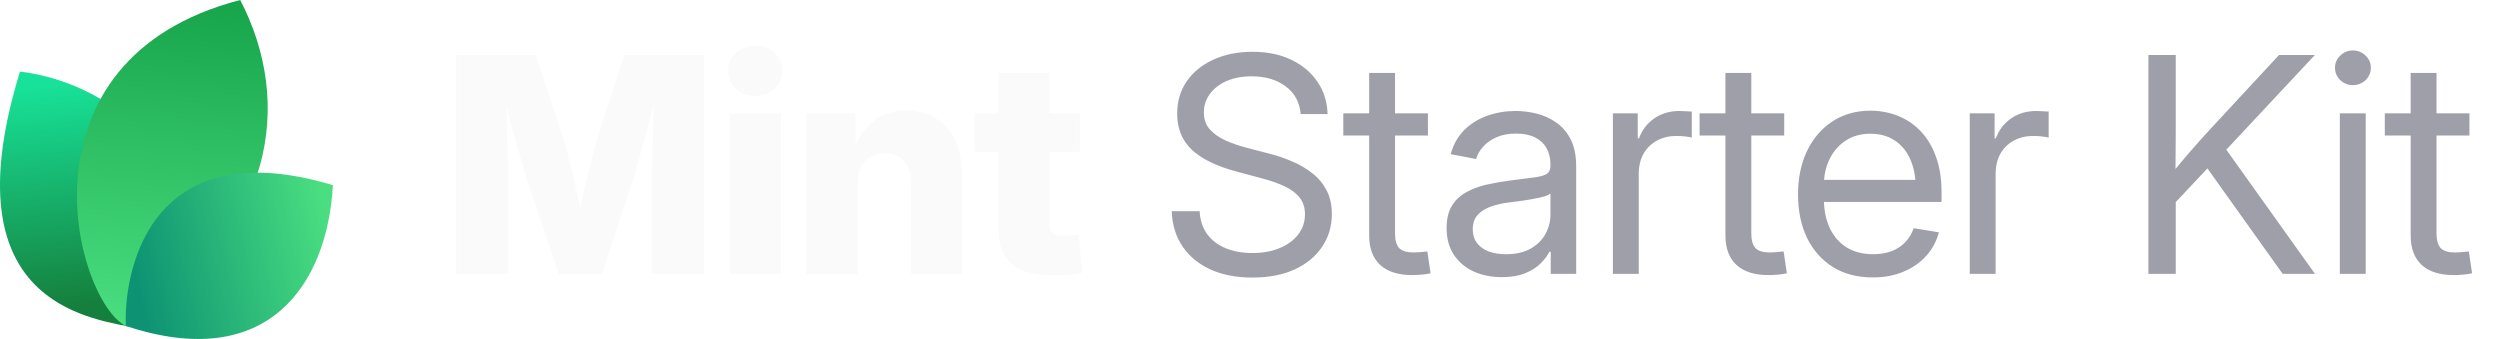
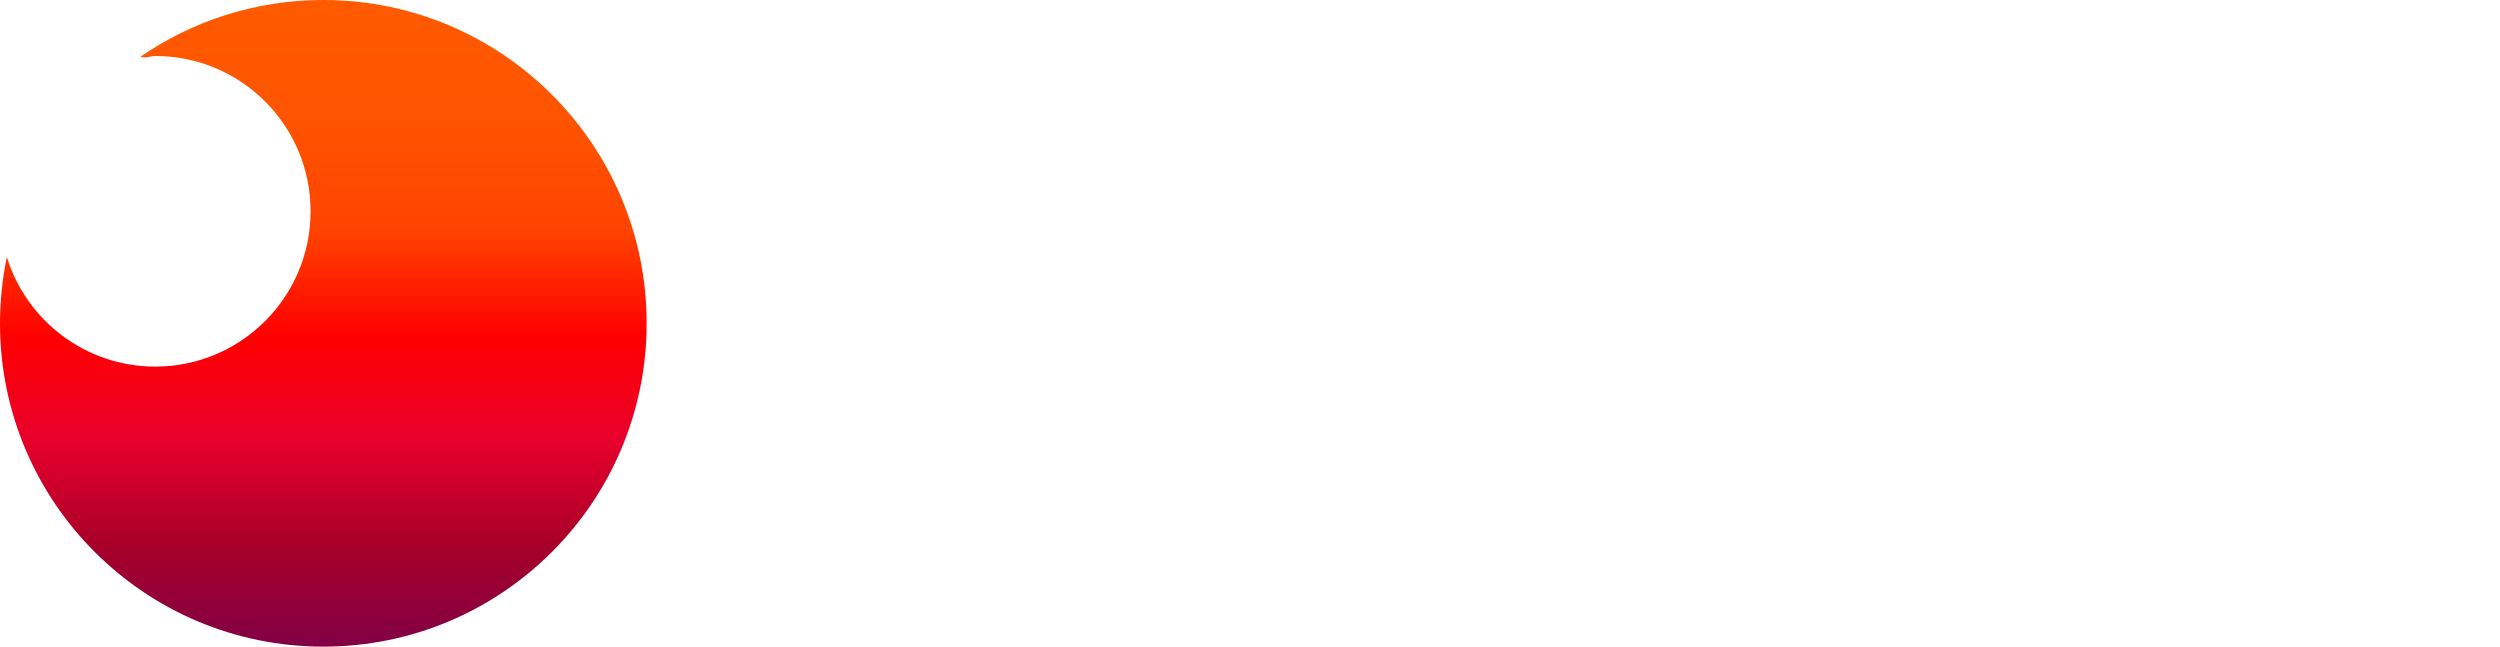
- <svg xmlns="http://www.w3.org/2000/svg" width="177" height="24" viewBox="0 0 177 24" fill="none">
-   <path d="M9.061 23.108C5.268 22.377 -3.391 20.627 1.417 5.064C9.634 6.099 16.973 14.064 9.061 23.108Z" fill="url(#paint0_linear_17557_2145)" />
-   <path d="M8.919 23.094C5.276 21.222 0.784 4.209 17.007 0C20.757 7.193 19.621 16.545 8.919 23.094Z" fill="url(#paint1_linear_17557_2145)" />
-   <path d="M8.914 23.079C8.735 19.882 10.159 9.085 23.57 13.111C23.181 20.123 18.984 26.418 8.914 23.079Z" fill="url(#paint2_linear_17557_2145)" />
-   <path d="M32.301 19.392V3.894H37.938L39.925 9.948C40.036 10.315 40.164 10.787 40.31 11.362C40.462 11.938 40.611 12.552 40.757 13.204C40.91 13.855 41.048 14.483 41.173 15.086C41.305 15.682 41.412 16.192 41.495 16.615H40.695C40.771 16.192 40.871 15.682 40.996 15.086C41.128 14.49 41.267 13.866 41.412 13.214C41.565 12.562 41.714 11.948 41.86 11.373C42.005 10.79 42.133 10.315 42.244 9.948L44.2 3.894H49.848V19.392H46.166V12.704C46.166 12.357 46.173 11.917 46.187 11.383C46.2 10.849 46.214 10.27 46.228 9.646C46.249 9.022 46.266 8.391 46.28 7.753C46.301 7.115 46.311 6.519 46.311 5.964H46.623C46.485 6.561 46.332 7.181 46.166 7.826C45.999 8.471 45.833 9.102 45.666 9.719C45.507 10.336 45.351 10.901 45.198 11.414C45.053 11.928 44.928 12.357 44.824 12.704L42.608 19.392H39.561L37.314 12.704C37.203 12.357 37.072 11.928 36.919 11.414C36.773 10.901 36.614 10.34 36.441 9.729C36.274 9.112 36.104 8.481 35.931 7.836C35.764 7.192 35.608 6.567 35.463 5.964H35.827C35.834 6.512 35.844 7.105 35.858 7.743C35.872 8.374 35.886 9.005 35.9 9.636C35.92 10.26 35.938 10.839 35.952 11.373C35.965 11.907 35.972 12.351 35.972 12.704V19.392H32.301ZM51.668 19.392V8.024H55.288V19.392H51.668ZM53.468 6.786C52.927 6.786 52.473 6.616 52.105 6.276C51.738 5.93 51.554 5.507 51.554 5.007C51.554 4.508 51.738 4.088 52.105 3.749C52.473 3.409 52.927 3.239 53.468 3.239C54.009 3.239 54.463 3.409 54.83 3.749C55.198 4.082 55.382 4.501 55.382 5.007C55.382 5.507 55.198 5.93 54.83 6.276C54.463 6.616 54.009 6.786 53.468 6.786ZM60.708 13.027V19.392H57.088V8.024H60.551L60.593 10.967H60.281C60.593 10.024 61.061 9.268 61.685 8.7C62.309 8.124 63.138 7.836 64.171 7.836C64.975 7.836 65.672 8.017 66.262 8.377C66.851 8.731 67.302 9.234 67.614 9.885C67.933 10.537 68.092 11.307 68.092 12.194V19.392H64.483V12.912C64.483 12.26 64.32 11.754 63.994 11.394C63.675 11.033 63.221 10.853 62.632 10.853C62.25 10.853 61.914 10.936 61.623 11.102C61.332 11.269 61.106 11.515 60.947 11.841C60.787 12.16 60.708 12.555 60.708 13.027ZM76.456 8.024V10.749H69.008V8.024H76.456ZM70.683 5.163H74.292V15.783C74.292 16.102 74.361 16.334 74.5 16.48C74.646 16.625 74.899 16.698 75.259 16.698C75.405 16.698 75.596 16.688 75.831 16.667C76.074 16.646 76.251 16.629 76.362 16.615L76.632 19.309C76.313 19.378 75.963 19.427 75.582 19.455C75.207 19.482 74.836 19.496 74.469 19.496C73.2 19.496 72.25 19.222 71.619 18.674C70.995 18.127 70.683 17.308 70.683 16.22V5.163Z" fill="#FAFAFA" />
-   <path d="M88.667 19.652C87.523 19.652 86.528 19.458 85.682 19.07C84.843 18.681 84.188 18.137 83.716 17.437C83.245 16.736 82.992 15.908 82.957 14.951H84.933C84.968 15.596 85.148 16.14 85.474 16.584C85.8 17.021 86.24 17.354 86.795 17.582C87.35 17.804 87.974 17.915 88.667 17.915C89.388 17.915 90.026 17.801 90.581 17.572C91.143 17.343 91.583 17.024 91.902 16.615C92.228 16.199 92.391 15.717 92.391 15.169C92.391 14.698 92.266 14.306 92.017 13.994C91.767 13.675 91.413 13.408 90.956 13.193C90.498 12.978 89.954 12.787 89.323 12.621L87.502 12.132C86.123 11.765 85.082 11.255 84.382 10.603C83.689 9.944 83.342 9.095 83.342 8.055C83.342 7.174 83.571 6.404 84.028 5.746C84.486 5.087 85.117 4.577 85.921 4.217C86.726 3.849 87.645 3.666 88.678 3.666C89.718 3.666 90.63 3.853 91.413 4.227C92.204 4.602 92.824 5.122 93.275 5.787C93.726 6.446 93.965 7.209 93.993 8.076H92.089C92.013 7.23 91.656 6.574 91.018 6.11C90.387 5.638 89.586 5.403 88.615 5.403C87.95 5.403 87.36 5.513 86.847 5.735C86.341 5.957 85.946 6.262 85.661 6.651C85.377 7.032 85.235 7.469 85.235 7.961C85.235 8.447 85.377 8.849 85.661 9.168C85.946 9.48 86.317 9.74 86.774 9.948C87.232 10.149 87.724 10.319 88.251 10.457L89.884 10.884C90.439 11.023 90.977 11.206 91.496 11.435C92.023 11.657 92.495 11.934 92.911 12.267C93.334 12.593 93.67 12.995 93.92 13.474C94.17 13.945 94.294 14.504 94.294 15.149C94.294 16.015 94.066 16.788 93.608 17.468C93.157 18.148 92.512 18.681 91.673 19.07C90.834 19.458 89.832 19.652 88.667 19.652ZM101.097 8.024V9.594H95.106V8.024H101.097ZM96.937 5.163H98.767V16.521C98.767 17 98.865 17.347 99.059 17.562C99.26 17.77 99.6 17.874 100.078 17.874C100.21 17.874 100.366 17.867 100.546 17.853C100.733 17.832 100.903 17.815 101.056 17.801L101.285 19.351C101.097 19.392 100.886 19.423 100.65 19.444C100.414 19.465 100.189 19.475 99.974 19.475C98.996 19.475 98.244 19.236 97.717 18.758C97.197 18.272 96.937 17.579 96.937 16.677V5.163ZM106.33 19.621C105.595 19.621 104.932 19.489 104.343 19.226C103.754 18.955 103.285 18.564 102.939 18.05C102.592 17.53 102.419 16.896 102.419 16.147C102.419 15.495 102.547 14.965 102.804 14.556C103.06 14.146 103.403 13.828 103.833 13.599C104.263 13.363 104.742 13.186 105.269 13.068C105.796 12.95 106.333 12.857 106.881 12.787C107.574 12.69 108.132 12.617 108.555 12.569C108.978 12.52 109.287 12.441 109.481 12.33C109.675 12.212 109.772 12.014 109.772 11.737V11.654C109.772 11.203 109.679 10.815 109.492 10.489C109.311 10.163 109.041 9.91 108.68 9.729C108.32 9.549 107.872 9.459 107.338 9.459C106.805 9.459 106.34 9.546 105.945 9.719C105.556 9.892 105.241 10.118 104.998 10.395C104.755 10.665 104.593 10.953 104.509 11.258L102.71 10.915C102.897 10.222 103.22 9.65 103.677 9.199C104.135 8.748 104.679 8.412 105.31 8.19C105.941 7.968 106.607 7.857 107.307 7.857C107.8 7.857 108.295 7.92 108.795 8.044C109.301 8.169 109.765 8.381 110.188 8.679C110.611 8.97 110.951 9.369 111.208 9.875C111.464 10.374 111.593 11.005 111.593 11.768V19.392H109.793V17.822H109.7C109.568 18.085 109.363 18.359 109.086 18.643C108.809 18.921 108.444 19.153 107.994 19.34C107.543 19.527 106.988 19.621 106.33 19.621ZM106.621 17.998C107.321 17.998 107.904 17.867 108.368 17.603C108.84 17.333 109.19 16.986 109.419 16.563C109.654 16.133 109.772 15.682 109.772 15.211V13.692C109.703 13.769 109.554 13.841 109.325 13.911C109.096 13.973 108.829 14.032 108.524 14.088C108.226 14.143 107.921 14.192 107.609 14.233C107.304 14.275 107.033 14.309 106.798 14.337C106.354 14.393 105.938 14.49 105.549 14.628C105.168 14.76 104.86 14.954 104.624 15.211C104.388 15.467 104.27 15.811 104.27 16.241C104.27 16.615 104.367 16.934 104.561 17.198C104.762 17.461 105.04 17.662 105.393 17.801C105.747 17.933 106.156 17.998 106.621 17.998ZM114.193 19.392V8.024H115.951V9.792H116.045C116.253 9.209 116.61 8.741 117.116 8.388C117.622 8.034 118.219 7.857 118.905 7.857C119.058 7.857 119.217 7.864 119.384 7.878C119.55 7.885 119.682 7.892 119.779 7.899V9.74C119.716 9.719 119.578 9.695 119.363 9.667C119.155 9.639 118.922 9.625 118.666 9.625C118.174 9.625 117.726 9.733 117.324 9.948C116.922 10.163 116.603 10.471 116.367 10.874C116.138 11.276 116.024 11.758 116.024 12.319V19.392H114.193ZM126.322 8.024V9.594H120.33V8.024H126.322ZM122.161 5.163H123.992V16.521C123.992 17 124.089 17.347 124.283 17.562C124.484 17.77 124.824 17.874 125.302 17.874C125.434 17.874 125.59 17.867 125.77 17.853C125.958 17.832 126.127 17.815 126.28 17.801L126.509 19.351C126.322 19.392 126.11 19.423 125.874 19.444C125.639 19.465 125.413 19.475 125.198 19.475C124.221 19.475 123.468 19.236 122.941 18.758C122.421 18.272 122.161 17.579 122.161 16.677V5.163ZM132.604 19.642C131.502 19.642 130.555 19.396 129.765 18.903C128.974 18.404 128.364 17.714 127.934 16.834C127.511 15.946 127.3 14.927 127.3 13.775C127.3 12.611 127.511 11.584 127.934 10.697C128.364 9.802 128.964 9.102 129.734 8.596C130.51 8.089 131.408 7.836 132.428 7.836C133.1 7.836 133.738 7.954 134.341 8.19C134.952 8.426 135.489 8.783 135.954 9.261C136.425 9.74 136.793 10.343 137.056 11.071C137.327 11.792 137.462 12.645 137.462 13.63V14.296H128.433V12.735H136.463L135.631 13.297C135.631 12.541 135.506 11.876 135.257 11.3C135.007 10.725 134.643 10.277 134.165 9.958C133.686 9.632 133.107 9.469 132.428 9.469C131.748 9.469 131.162 9.632 130.67 9.958C130.177 10.284 129.796 10.725 129.526 11.279C129.262 11.827 129.13 12.441 129.13 13.12V14.046C129.13 14.864 129.273 15.572 129.557 16.168C129.841 16.757 130.243 17.211 130.763 17.53C131.283 17.842 131.901 17.998 132.615 17.998C133.093 17.998 133.523 17.929 133.905 17.79C134.293 17.645 134.619 17.433 134.882 17.156C135.153 16.879 135.354 16.546 135.486 16.157L137.275 16.449C137.108 17.08 136.81 17.634 136.38 18.113C135.95 18.591 135.413 18.966 134.768 19.236C134.123 19.507 133.402 19.642 132.604 19.642ZM139.459 19.392V8.024H141.217V9.792H141.311C141.519 9.209 141.876 8.741 142.382 8.388C142.888 8.034 143.485 7.857 144.171 7.857C144.324 7.857 144.483 7.864 144.649 7.878C144.816 7.885 144.948 7.892 145.045 7.899V9.74C144.982 9.719 144.844 9.695 144.629 9.667C144.421 9.639 144.188 9.625 143.932 9.625C143.439 9.625 142.992 9.733 142.59 9.948C142.188 10.163 141.869 10.471 141.633 10.874C141.404 11.276 141.29 11.758 141.29 12.319V19.392H139.459ZM153.429 14.961V12.715C153.783 12.257 154.136 11.82 154.49 11.404C154.844 10.981 155.204 10.565 155.572 10.156C155.939 9.74 156.314 9.327 156.695 8.918L161.355 3.894H163.893L157.277 10.967H157.184L153.429 14.961ZM152.108 19.392V3.894H154.043V9.241L154.022 12.559L154.043 13.505V19.392H152.108ZM161.615 19.392L155.967 11.477L157.173 9.969L163.903 19.392H161.615ZM165.661 19.392V8.024H167.492V19.392H165.661ZM166.587 6.027C166.24 6.027 165.942 5.909 165.692 5.673C165.443 5.43 165.318 5.139 165.318 4.799C165.318 4.459 165.443 4.172 165.692 3.936C165.942 3.693 166.24 3.572 166.587 3.572C166.934 3.572 167.232 3.693 167.482 3.936C167.731 4.172 167.856 4.459 167.856 4.799C167.856 5.139 167.731 5.43 167.482 5.673C167.232 5.909 166.934 6.027 166.587 6.027ZM174.836 8.024V9.594H168.844V8.024H174.836ZM170.675 5.163H172.506V16.521C172.506 17 172.603 17.347 172.797 17.562C172.998 17.77 173.338 17.874 173.816 17.874C173.948 17.874 174.104 17.867 174.284 17.853C174.472 17.832 174.641 17.815 174.794 17.801L175.023 19.351C174.836 19.392 174.624 19.423 174.388 19.444C174.153 19.465 173.927 19.475 173.712 19.475C172.735 19.475 171.982 19.236 171.455 18.758C170.935 18.272 170.675 17.579 170.675 16.677V5.163Z" fill="#9F9FA9" />
+ <svg xmlns="http://www.w3.org/2000/svg" width="491px" height="127px">
  <defs>
-     <linearGradient id="paint0_linear_17557_2145" x1="3.776" y1="5.916" x2="5.232" y2="21.559" gradientUnits="userSpaceOnUse">
-       <stop stop-color="#18E299" />
-       <stop offset="1" stop-color="#15803D" />
-     </linearGradient>
-     <linearGradient id="paint1_linear_17557_2145" x1="12.171" y1="-0.718" x2="10.19" y2="22.983" gradientUnits="userSpaceOnUse">
-       <stop stop-color="#16A34A" />
-       <stop offset="1" stop-color="#4ADE80" />
-     </linearGradient>
-     <linearGradient id="paint2_linear_17557_2145" x1="23.133" y1="15.353" x2="9.338" y2="18.52" gradientUnits="userSpaceOnUse">
-       <stop stop-color="#4ADE80" />
-       <stop offset="1" stop-color="#0D9373" />
+     <linearGradient id="PSgrad_0" x1="0%" x2="0%" y1="100%" y2="0%">
+       <stop offset="0%" stop-color="rgb(129,0,70)" stop-opacity="1" />
+       <stop offset="16%" stop-color="rgb(168,0,40)" stop-opacity="1" />
+       <stop offset="32%" stop-color="rgb(232,0,44)" stop-opacity="1" />
+       <stop offset="48%" stop-color="rgb(255,0,0)" stop-opacity="1" />
+       <stop offset="64%" stop-color="rgb(255,66,0)" stop-opacity="1" />
+       <stop offset="81%" stop-color="rgb(255,84,0)" stop-opacity="1" />
+       <stop offset="99%" stop-color="rgb(255,90,0)" stop-opacity="1" />
    </linearGradient>
  </defs>
+   <path fill-rule="evenodd" stroke="rgb(0, 0, 0)" stroke-width="0px" stroke-linecap="butt" stroke-linejoin="miter" fill="rgb(255, 255, 255)" d="M486.573,81.618 C483.632,86.745 479.550,90.755 474.326,93.648 C469.101,96.540 463.62,97.987 456.209,97.987 C449.313,97.987 443.264,96.530 438.60,93.618 C432.857,90.706 428.806,86.685 425.908,81.558 C423.10,76.431 421.561,70.536 421.561,63.872 C421.561,57.129 423.42,51.194 426.3,46.66 C428.964,40.939 433.47,36.939 438.251,34.66 C443.454,31.193 449.440,29.757 456.209,29.757 C463.104,29.757 469.164,31.214 474.390,34.126 C479.614,37.39 483.686,41.59 486.605,46.186 C489.524,51.313 490.984,57.209 490.984,63.872 C490.984,70.575 489.513,76.491 486.573,81.618 ZM468.551,50.106 C465.780,46.675 461.666,44.959 456.209,44.959 C452.443,44.959 449.356,45.757 446.944,47.353 C444.533,48.949 442.745,51.164 441.582,53.996 C440.418,56.830 439.837,60.122 439.837,63.872 C439.837,69.658 441.222,74.256 443.994,77.667 C446.764,81.79 450.836,82.785 456.209,82.785 C461.751,82.785 465.886,81.19 468.615,77.488 C471.344,73.957 472.708,69.418 472.708,63.872 C472.708,58.126 471.322,53.538 468.551,50.106 ZM406.681,46.186 C404.163,46.365 401.890,46.914 399.859,47.832 C397.828,48.710 396.115,49.877 394.719,51.333 C393.323,52.790 392.265,54.505 391.546,56.480 C390.826,58.455 390.467,60.680 390.467,63.154 L390.467,96.191 L373.80,96.191 L373.80,31.552 L388.310,31.552 L388.310,41.966 C388.879,41.4 389.510,40.85 390.214,39.213 C391.694,37.378 393.513,35.861 395.671,34.664 C397.321,33.707 399.118,32.959 401.65,32.420 C403.10,31.881 405.20,31.543 407.93,31.402 C409.166,31.263 411.239,31.313 413.312,31.552 L413.312,46.754 C411.408,46.196 409.197,46.6 406.681,46.186 ZM340.209,88.242 C337.486,91.269 334.600,93.558 331.548,95.84 C327.677,97.19 322.780,97.987 316.857,97.987 C311.949,97.987 307.793,97.99 304.388,95.324 C300.982,93.549 298.401,91.174 296.646,88.201 C294.890,85.229 294.13,81.947 294.13,78.356 C294.13,75.363 294.498,72.631 295.472,70.156 C296.445,67.683 298.20,65.498 300.200,63.602 C302.378,61.708 305.308,60.122 308.988,58.844 C311.527,57.967 314.551,57.189 318.63,56.510 C321.574,55.832 325.551,55.184 329.993,54.565 C332.599,54.202 335.376,53.813 338.287,53.402 C337.958,50.743 337.39,48.701 335.514,47.293 C333.567,45.497 330.310,44.600 325.741,44.600 C323.203,44.600 320.559,45.179 317.809,46.335 C315.59,47.493 313.134,49.548 312.34,52.500 L296.424,47.832 C298.158,42.485 301.415,38.136 306.196,34.784 C310.976,31.432 317.492,29.757 325.741,29.757 C331.790,29.757 337.163,30.635 341.859,32.390 C346.555,34.146 350.109,37.178 352.520,41.487 C353.874,43.881 354.678,46.275 354.932,48.670 C355.185,51.64 355.312,53.737 355.312,56.690 L355.312,96.191 L340.209,96.191 L340.209,88.242 ZM330.818,67.792 C327.645,68.331 325.85,68.820 323.139,69.258 C321.193,69.698 319.480,70.177 317.999,70.695 C316.307,71.334 314.943,72.22 313.906,72.760 C312.869,73.498 312.108,74.306 311.622,75.184 C311.135,76.62 310.892,77.39 310.892,78.116 C310.892,79.593 311.283,80.860 312.66,81.917 C312.848,82.975 313.959,83.783 315.398,84.341 C316.835,84.900 318.549,85.179 320.538,85.179 C323.711,85.179 326.386,84.650 328.565,83.593 C330.743,82.536 332.478,81.329 333.769,79.972 C335.58,78.616 335.936,77.479 336.402,76.560 C337.290,74.805 337.808,72.760 337.957,70.425 C338.47,69.3 338.109,67.727 338.144,66.594 C335.319,67.44 332.847,67.448 330.818,67.792 ZM267.741,96.191 L244.8,65.69 L244.8,96.191 L226.367,96.191 L226.494,10.6 L244.8,10.6 L244.8,62.675 L267.234,31.552 L288.555,31.552 L263.807,63.872 L290.205,96.191 L267.741,96.191 ZM177.791,54.415 C180.393,55.214 184.359,56.251 189.689,57.528 C194.893,58.805 199.70,60.291 202.222,61.986 C205.373,63.683 207.668,65.718 209.107,68.91 C210.545,70.466 211.265,73.328 211.265,76.680 C211.265,83.304 208.726,88.511 203.650,92.301 C198.573,96.92 191.550,97.987 182.582,97.987 C173.952,97.987 166.981,96.142 161.673,92.451 C156.363,88.761 153.138,83.543 151.996,76.800 L169.637,74.286 C170.355,77.319 171.953,79.693 174.428,81.408 C176.902,83.124 180.44,83.982 183.851,83.982 C186.981,83.982 189.393,83.413 191.85,82.276 C192.777,81.139 193.623,79.553 193.623,77.518 C193.623,76.241 193.284,75.214 192.608,74.436 C191.931,73.657 190.419,72.890 188.71,72.131 C185.723,71.374 182.74,70.376 177.125,69.139 C171.540,67.783 167.76,66.266 163.735,64.590 C160.393,62.914 157.981,60.909 156.501,58.575 C155.20,56.241 154.280,53.418 154.280,50.106 C154.280,45.957 155.400,42.355 157.643,39.303 C159.885,36.250 163.47,33.897 167.130,32.240 C171.212,30.585 176.24,29.757 181.567,29.757 C186.939,29.757 191.698,30.535 195.844,32.91 C199.990,33.647 203.342,35.861 205.902,38.734 C208.461,41.607 210.37,44.999 210.630,48.909 L192.989,51.902 C192.692,49.507 191.593,47.613 189.689,46.216 C187.785,44.819 185.204,44.1 181.947,43.762 C178.774,43.563 176.225,43.962 174.301,44.959 C172.375,45.957 171.413,47.393 171.413,49.268 C171.413,50.386 171.826,51.324 172.651,52.81 C173.476,52.840 175.189,53.618 177.791,54.415 Z" />
+   <path fill-rule="evenodd" fill="url(#PSgrad_0)" d="M63.500,126.999 C28.429,126.999 0.0,98.570 0.0,63.500 C0.0,59.33 0.466,54.677 1.343,50.471 C5.174,62.937 16.778,72.0 30.500,72.0 C47.344,72.0 60.999,58.344 60.999,41.500 C60.999,24.655 47.344,11.0 30.500,11.0 C29.513,11.0 28.539,11.51 27.577,11.142 C37.795,4.118 50.164,0.0 63.500,0.0 C98.570,0.0 126.999,28.429 126.999,63.500 C126.999,98.570 98.570,126.999 63.500,126.999 Z" />
</svg>
